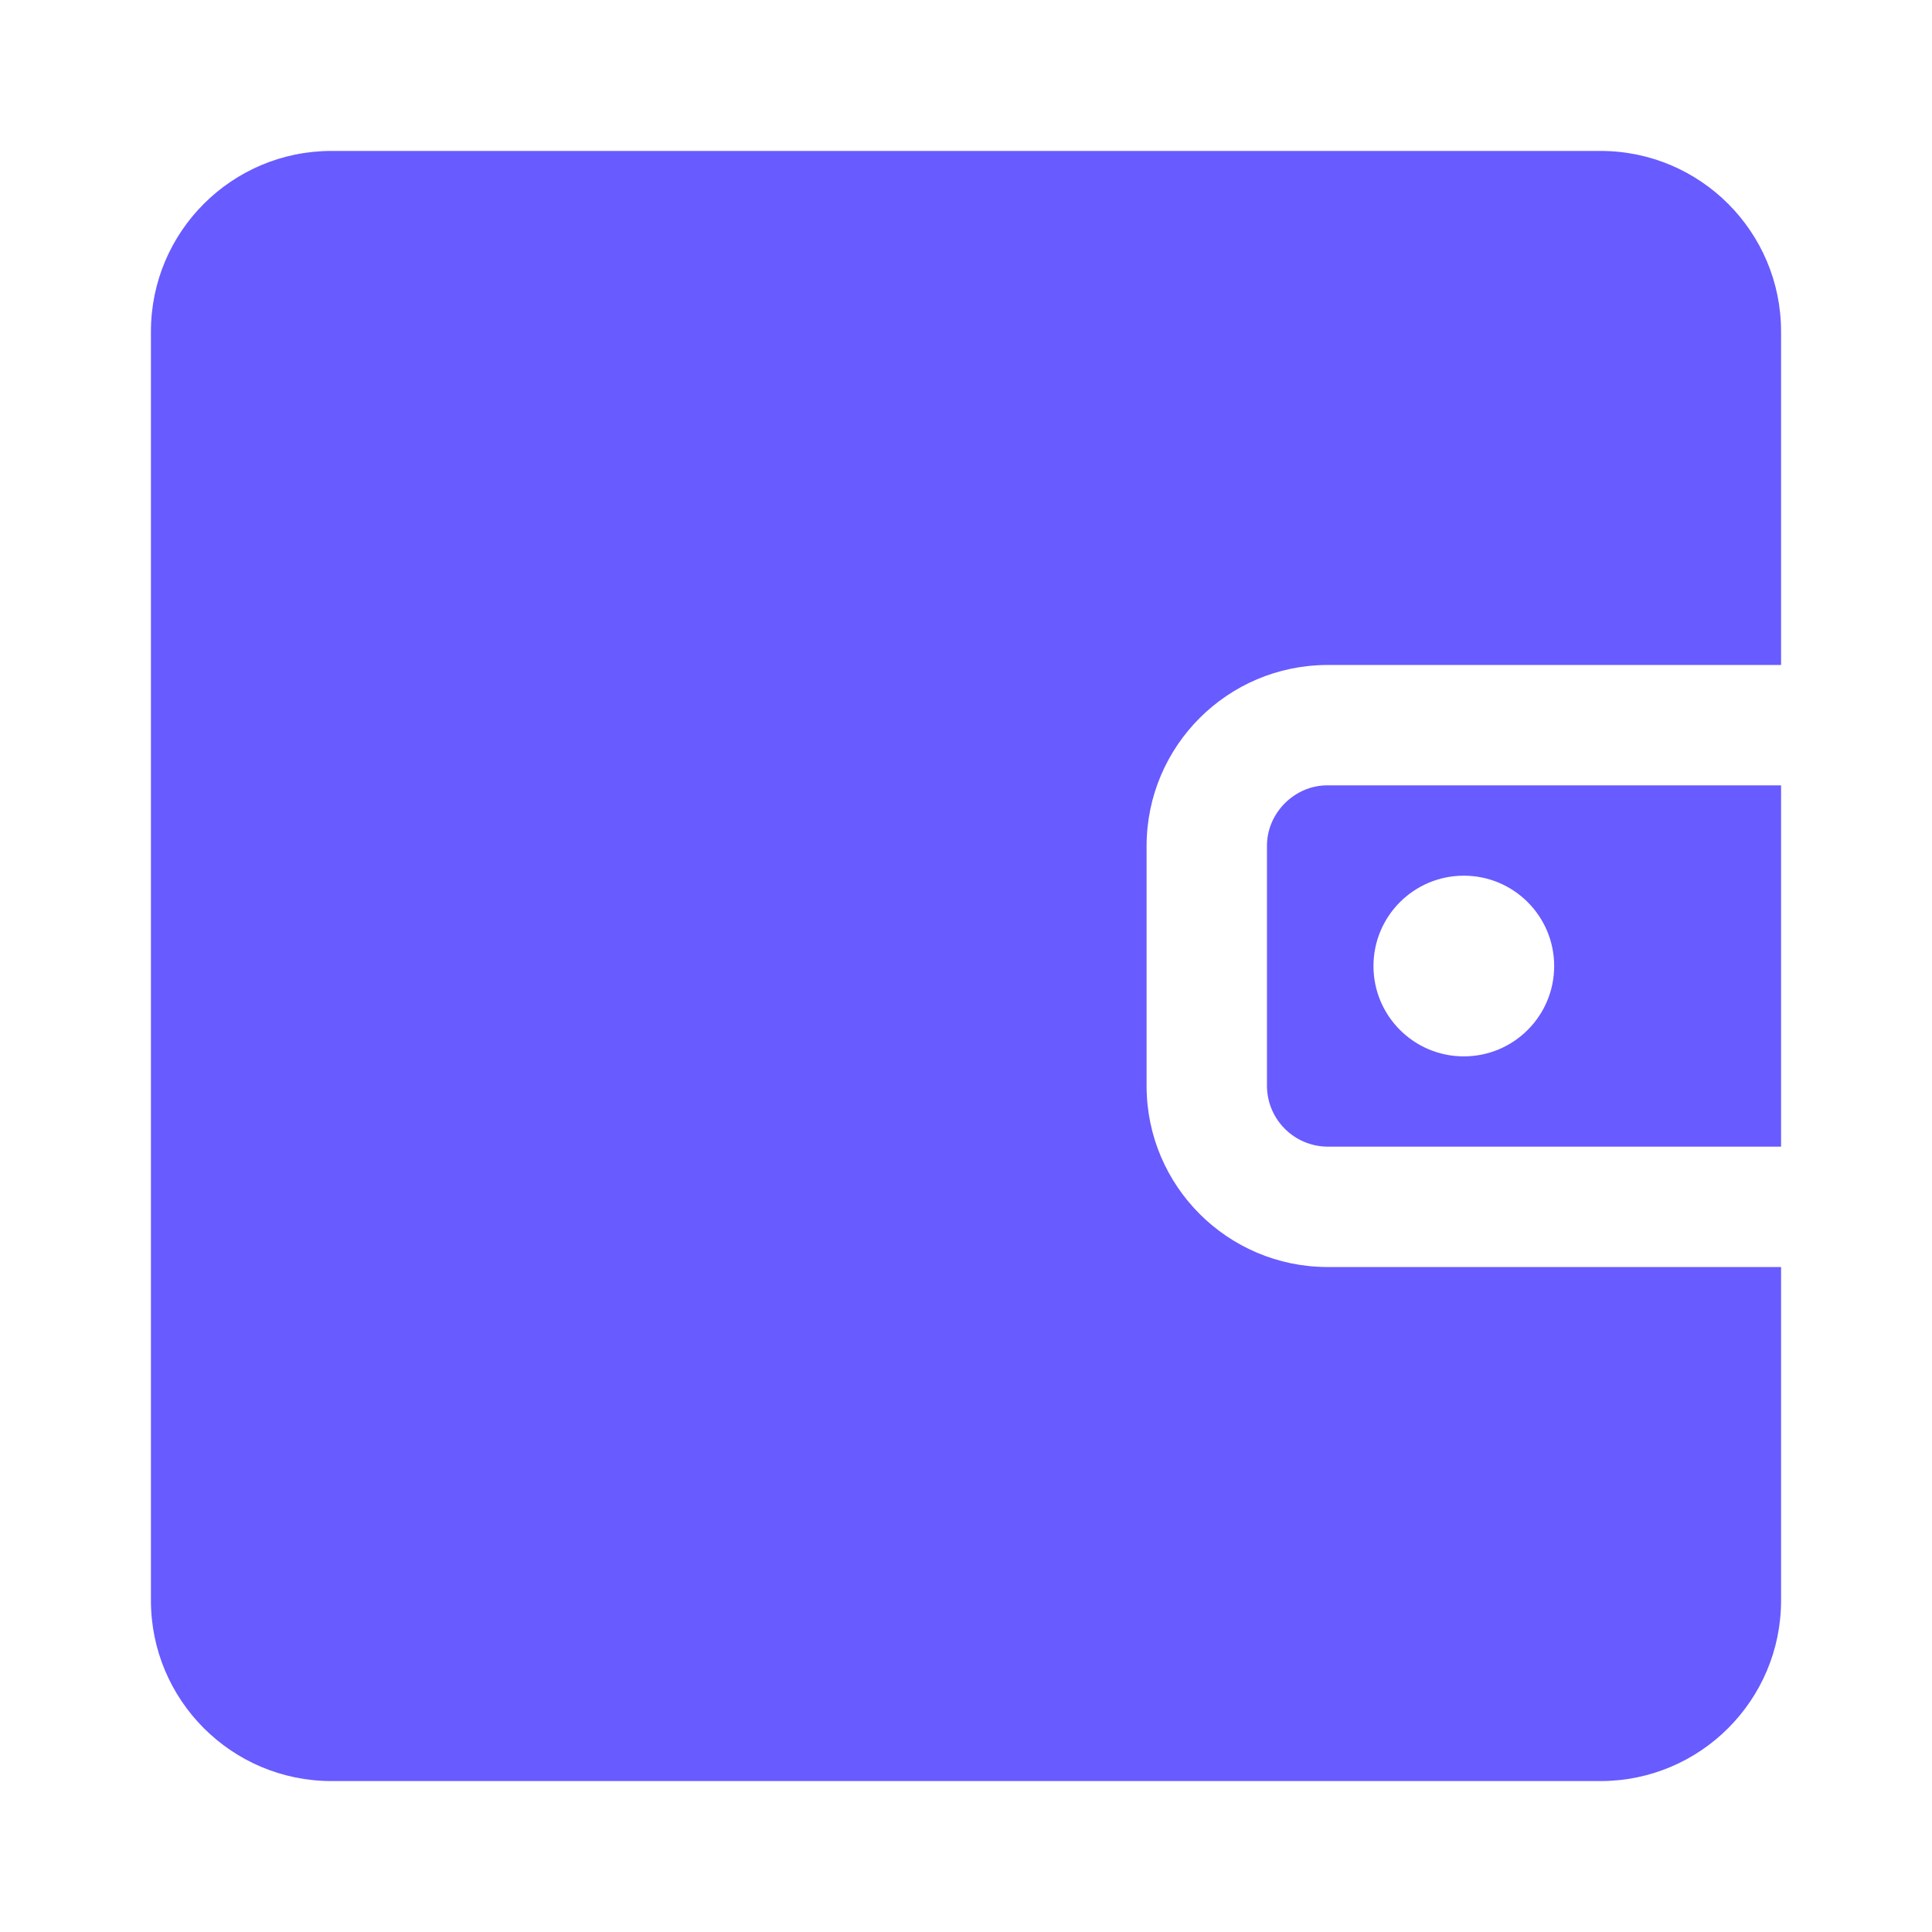
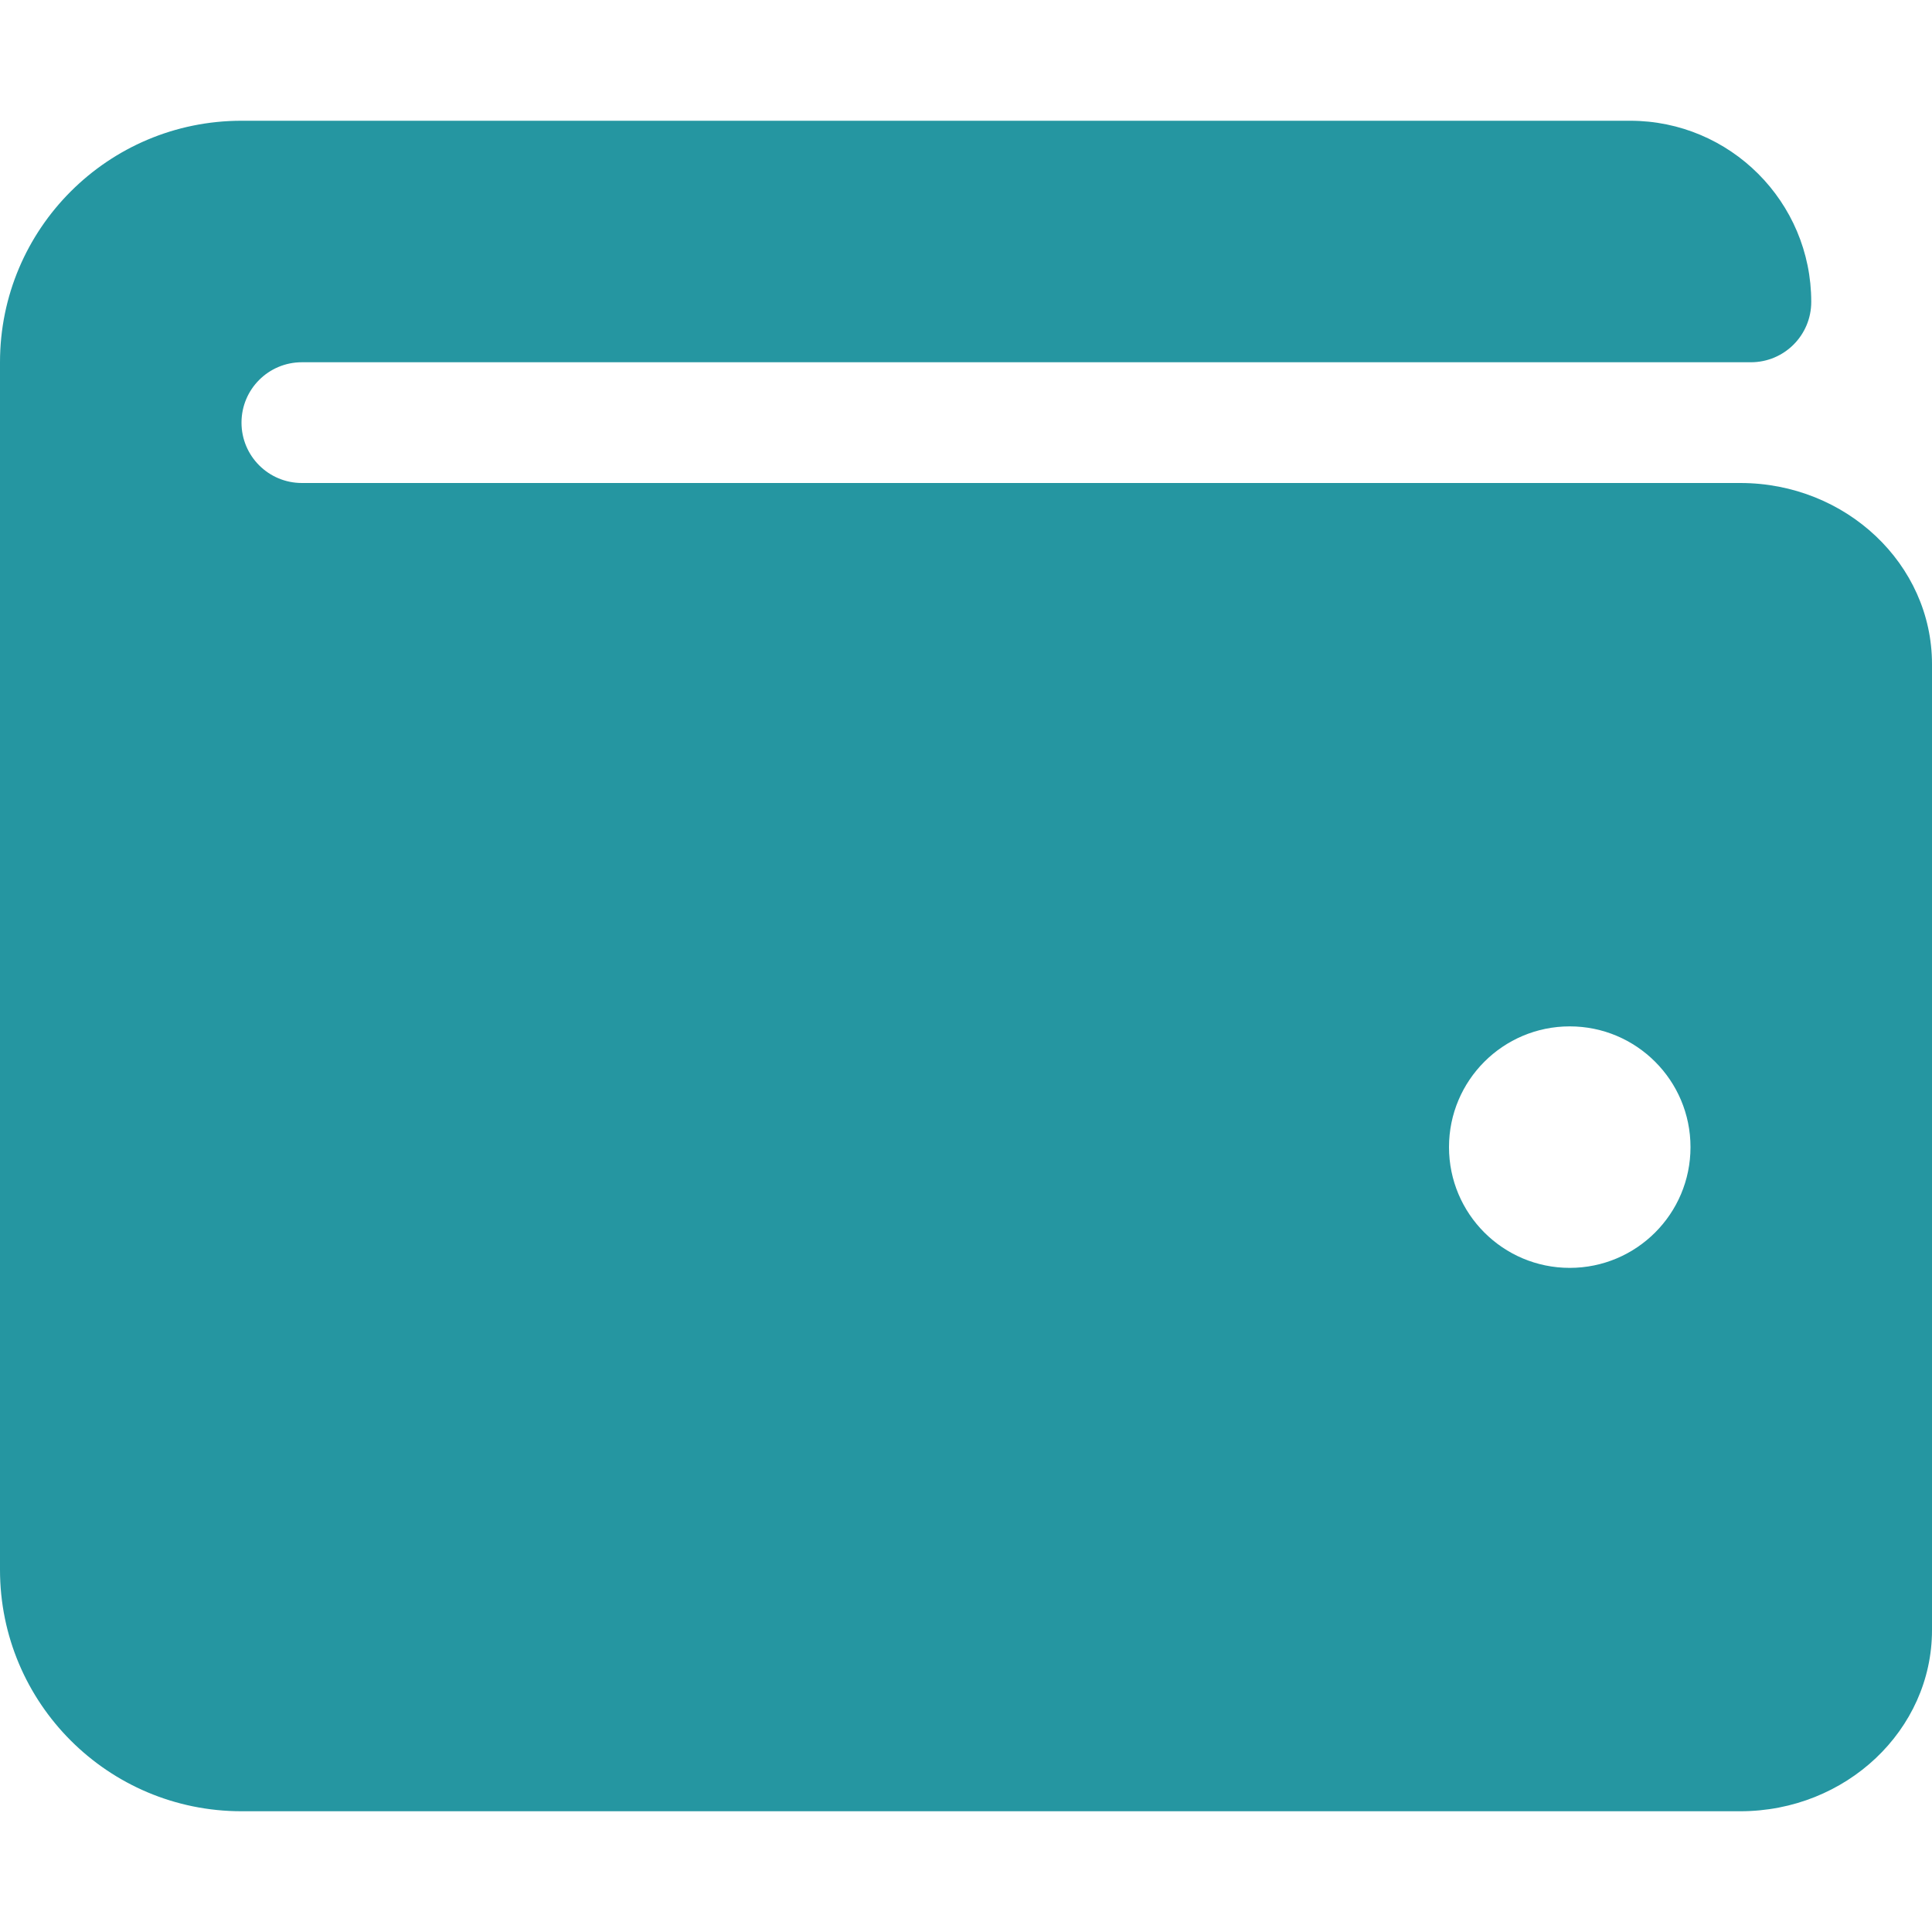
- <svg xmlns="http://www.w3.org/2000/svg" width="40" height="40" viewBox="0 0 32 32">
-   <path transform="translate(2.5, 2.5)" d="M23.242 13.5a1.496 1.496 0 1 0-2.993.001 1.496 1.496 0 0 0 2.993-.001zM27 10.508v5.984h-7.518a1.01 1.01 0 0 1-.997-.998v-3.988c0-.54.457-.998.997-.998H27zm0 7.978v5.522A2.991 2.991 0 0 1 24.009 27H2.99A2.991 2.991 0 0 1 0 24.008V2.992A2.991 2.991 0 0 1 2.991 0H24.01A2.991 2.991 0 0 1 27 2.992v5.522h-7.518a3.001 3.001 0 0 0-2.991 2.992v3.988a3.001 3.001 0 0 0 2.991 2.992H27z" fill="#685BFF" fill-rule="evenodd" />
+ <svg xmlns="http://www.w3.org/2000/svg" width="40" height="40" viewBox="0 0 40 40" fill="none">
+   <path d="M36.031 10H6.25C5.559 10 5 9.441 5 8.75C5 8.059 5.559 7.5 6.25 7.5H36.25C36.941 7.5 37.5 6.941 37.5 6.25C37.5 4.179 35.821 2.5 33.75 2.5H5C2.238 2.5 0 4.738 0 7.5V32.5C0 35.262 2.238 37.5 5 37.5H36.031C38.22 37.5 40 35.818 40 33.75V13.75C40 11.682 38.22 10 36.031 10ZM32.5 26.25C31.119 26.25 30 25.131 30 23.75C30 22.369 31.119 21.25 32.5 21.25C33.88 21.25 35 22.369 35 23.75C35 25.131 33.88 26.25 32.5 26.25Z" fill="#2596A1" />
</svg>
